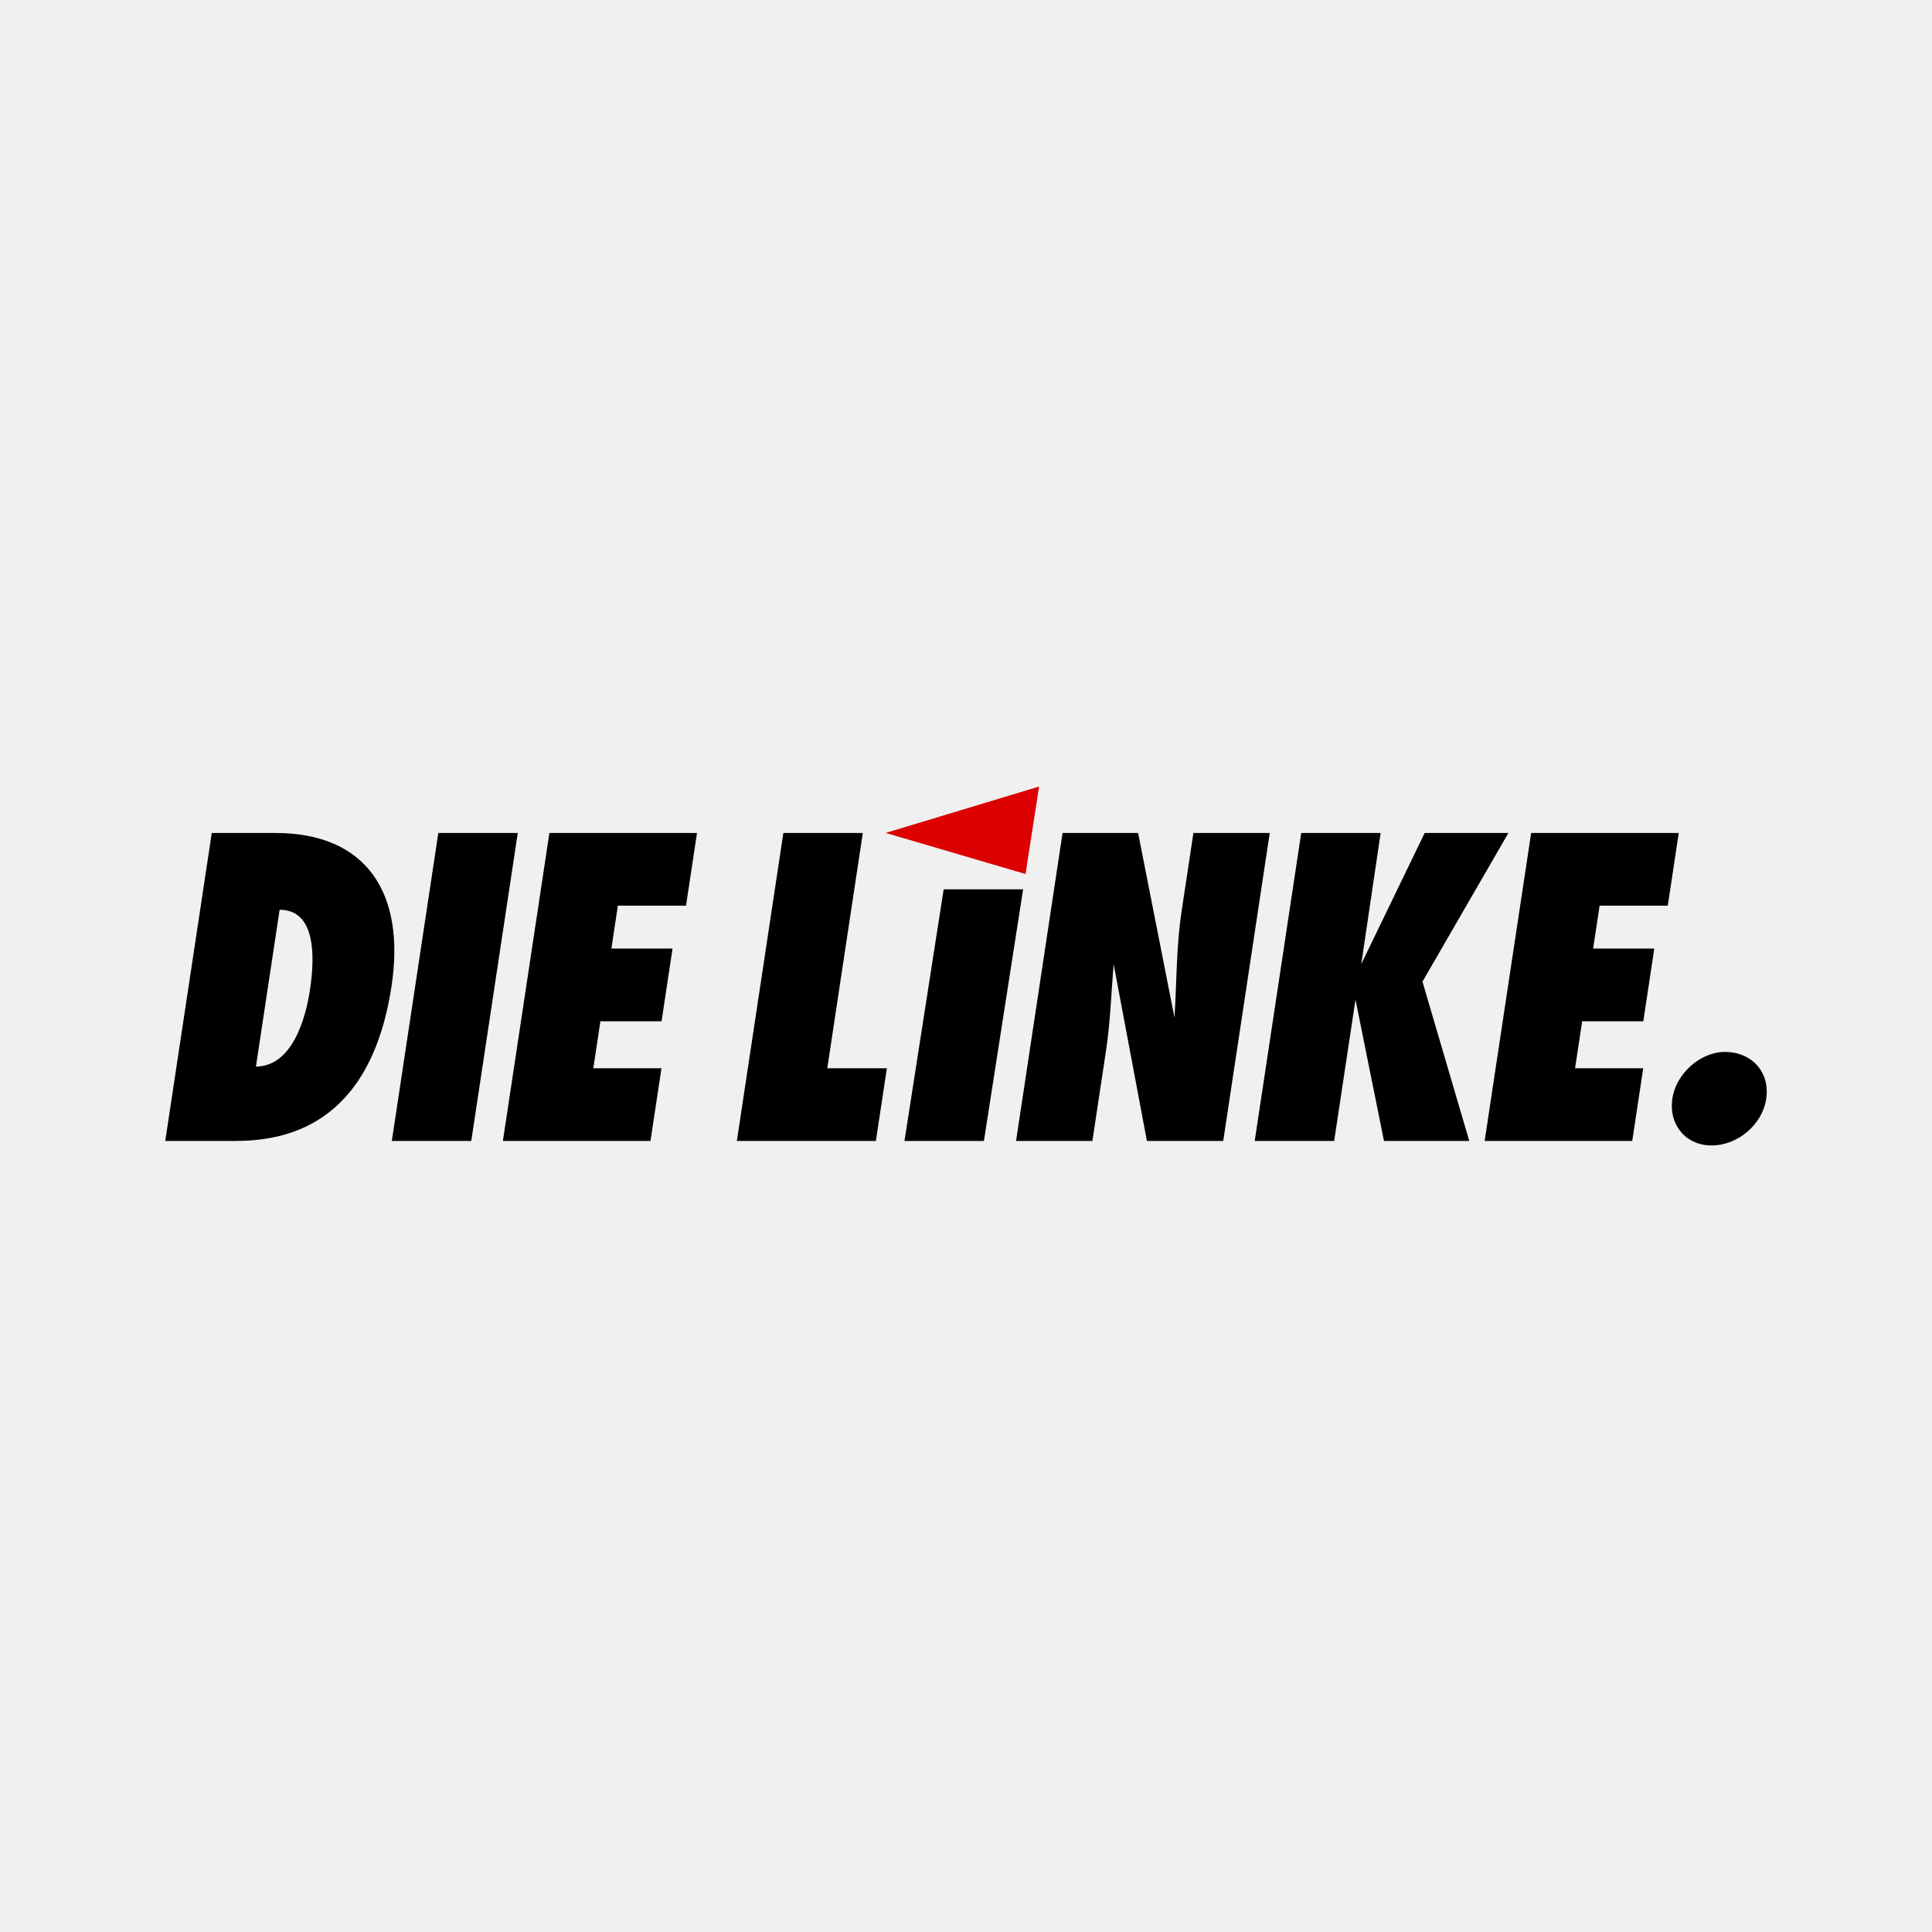
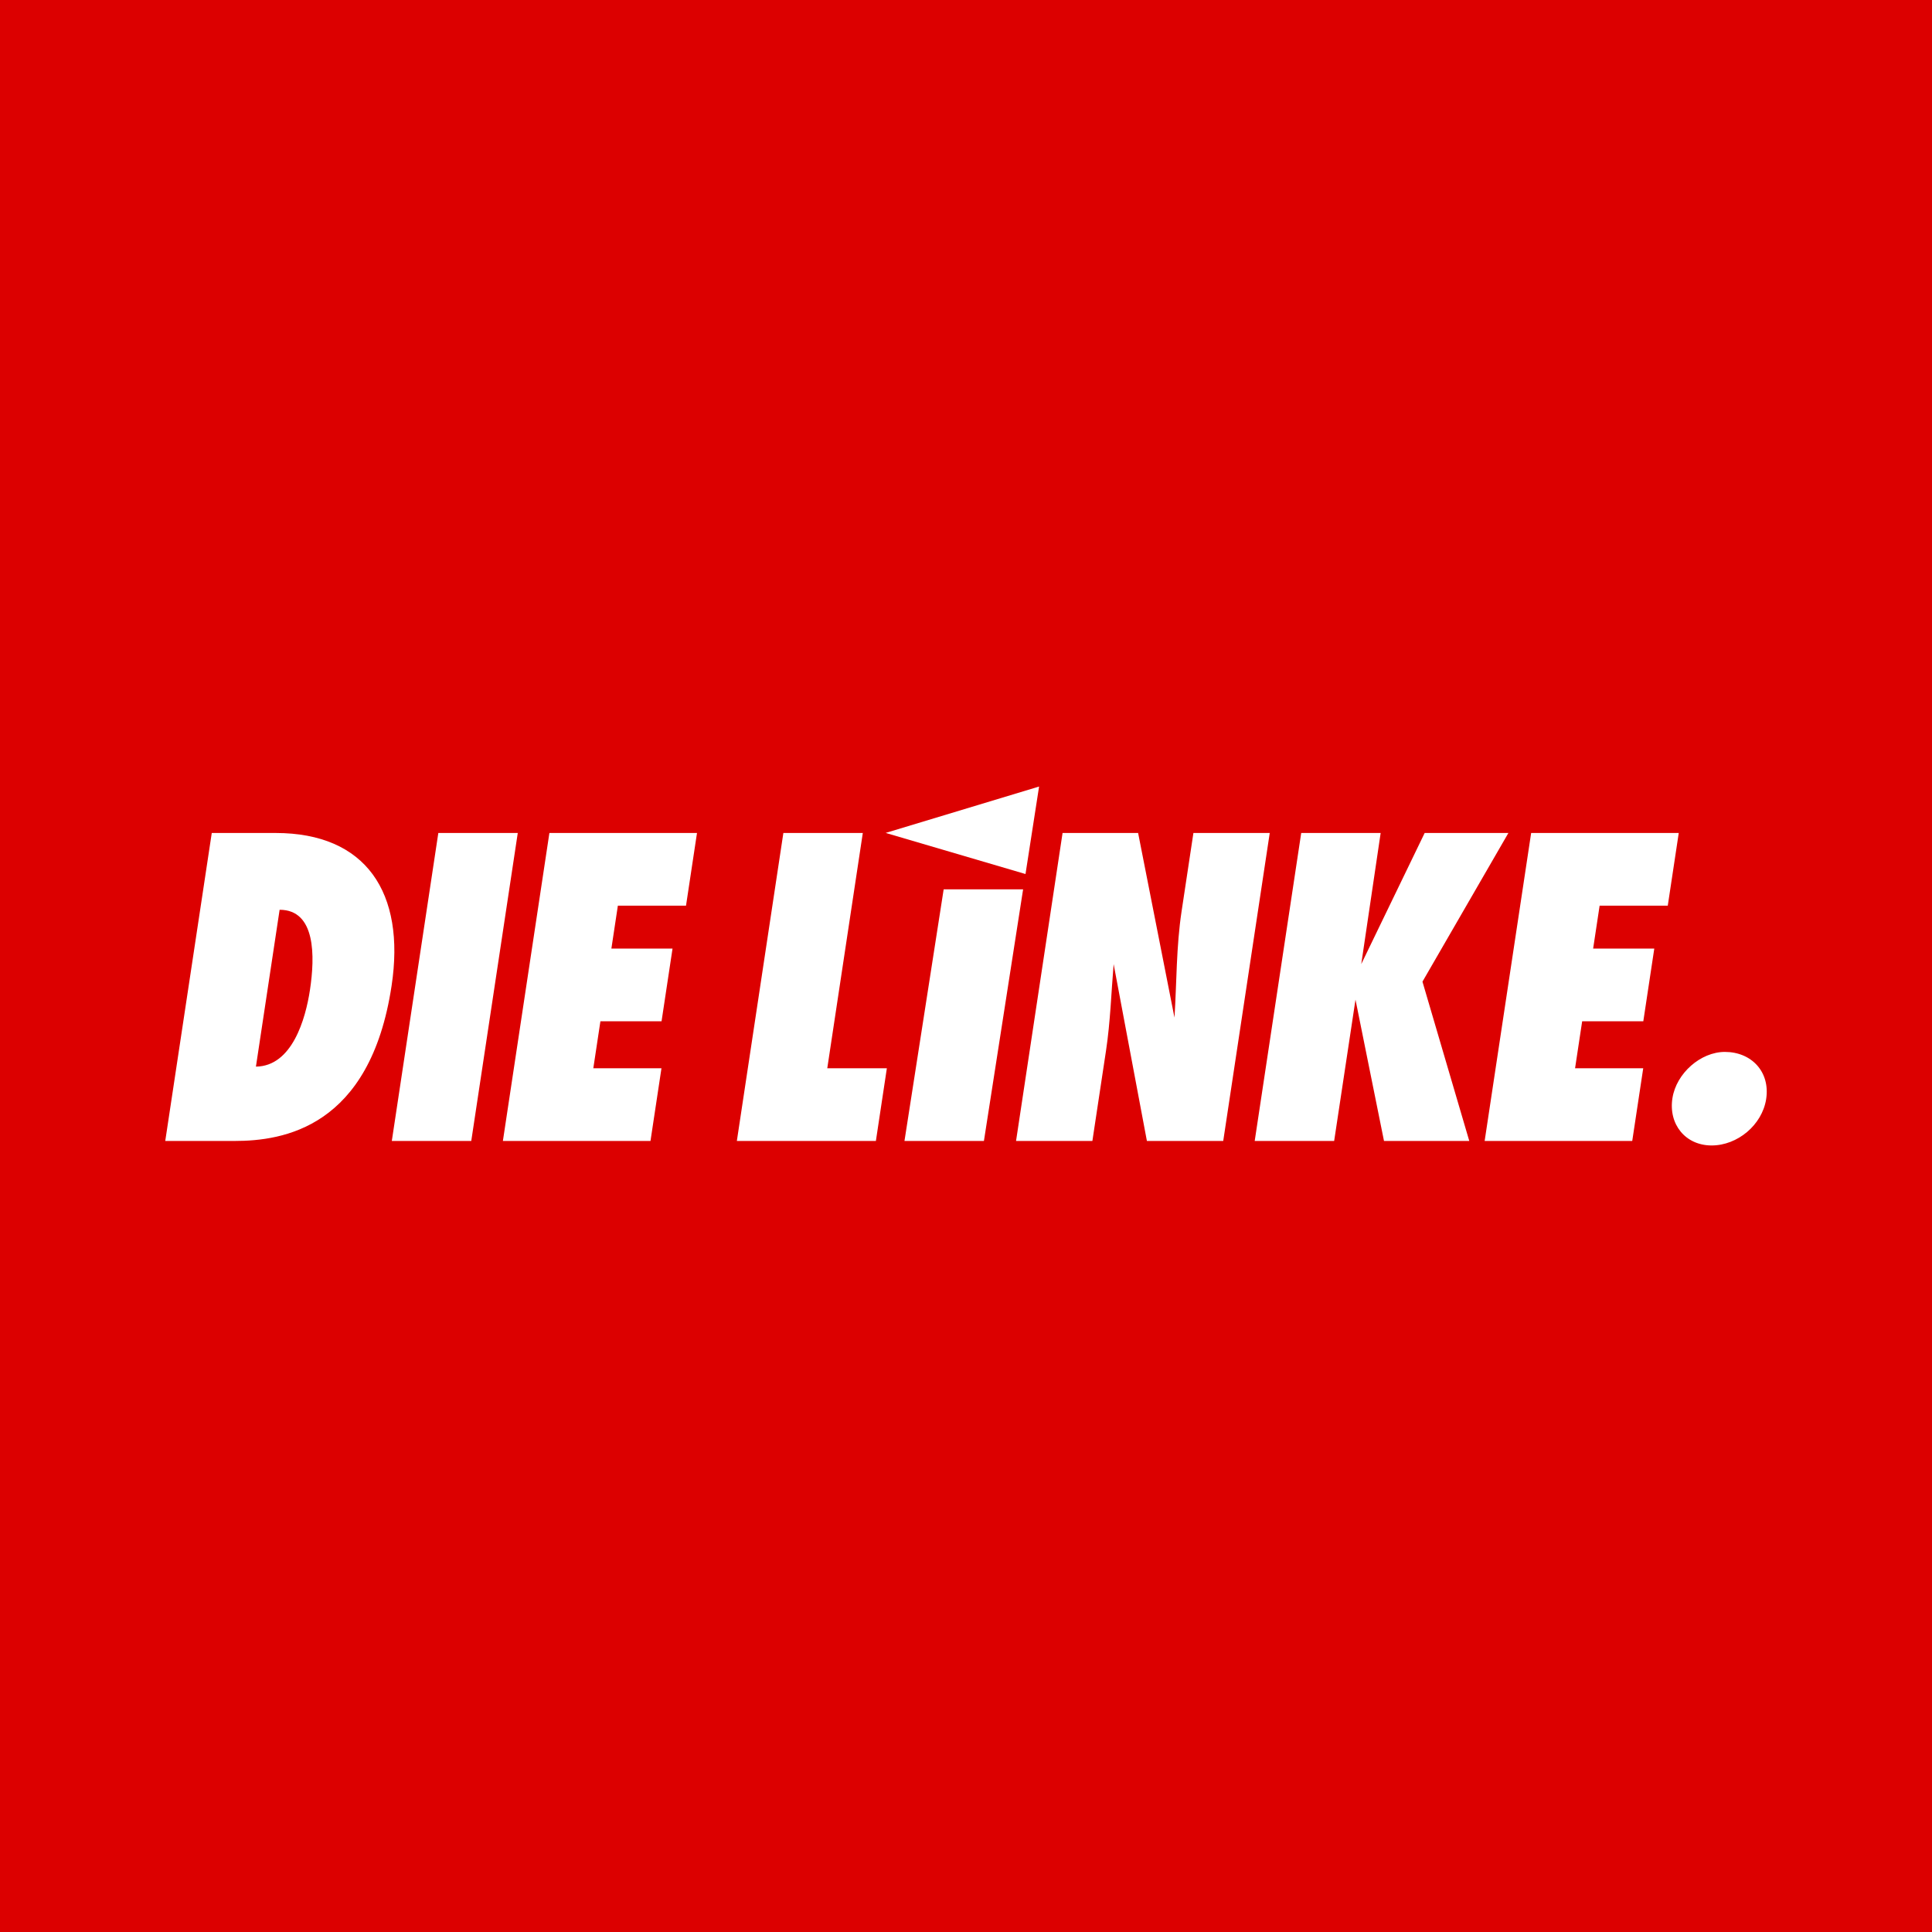
<svg xmlns="http://www.w3.org/2000/svg" width="100%" height="100%" viewBox="0 0 1000 1000" version="1.1" xml:space="preserve" style="fill-rule:evenodd;clip-rule:evenodd;stroke-linejoin:round;stroke-miterlimit:2;">
  <g id="_89729424">
-     <path id="_47141144" d="M885.945,592.887c13.368,0 26.079,-10.572 28.198,-23.893c2.252,-14.163 -7.561,-24.523 -21.351,-24.523c-12.521,0 -25.088,10.994 -27.138,23.891c-2.152,13.532 6.708,24.525 20.291,24.525Zm-117.495,-2.327l76.394,0l5.685,-37.631l-35.276,0l3.673,-24.314l31.646,0l5.685,-37.631l-31.65,0l3.352,-22.201l35.276,0l5.683,-37.631l-76.395,0l-24.073,159.408Zm-7.954,0l-24.232,-82.453l44.478,-76.955l-43.337,0l-32.824,67.866l10.046,-67.866l-41.119,0l-24.075,159.408l41.123,0l11.044,-73.148l14.755,73.148l44.141,0Zm-234.589,0l39.508,0l7.055,-46.721c2.267,-15.015 2.688,-29.812 3.947,-44.821l17.218,91.542l39.506,0l24.074,-159.408l-39.507,0l-6.13,40.591c-2.777,18.393 -2.501,36.574 -3.667,54.968l-18.825,-95.559l-39.105,0l-24.074,159.408Zm-72.55,0l5.68,-37.631l-30.841,0l18.391,-121.777l-41.119,0l-24.074,159.408l71.963,0Zm-193.062,0l76.395,0l5.683,-37.631l-35.274,0l3.672,-24.314l31.647,0l5.683,-37.631l-31.65,0l3.354,-22.201l35.274,0l5.685,-37.631l-76.395,0l-24.074,159.408Zm-16.37,0l24.071,-159.408l-41.12,0l-24.074,159.408l41.123,0Zm-99.196,-119.661c18.744,0 18.331,24.101 15.713,41.439c-2.266,15.009 -9.196,39.534 -27.974,39.744l12.261,-81.183Zm-59.194,119.661l35.882,0c24.994,0 70.161,-6.764 81.271,-80.339c7.277,-48.203 -13.257,-79.069 -60.02,-79.069l-33.059,0l-24.074,159.408Zm423.741,0l20.281,-130.228l-41.119,0l-20.285,130.228l41.123,0Z" />
-     <path id="_48064328" d="M537.828,407.113l-79.416,24.005l72.388,21.275l7.028,-45.28Z" style="fill:#dc0000;" />
+     <rect x="0" y="0" width="1000" height="1000" style="fill:#dc0000;" />
+     <path id="_47141144" d="M885.945,592.887c13.368,0 26.079,-10.572 28.198,-23.893c2.252,-14.163 -7.561,-24.523 -21.351,-24.523c-12.521,0 -25.088,10.994 -27.138,23.891c-2.152,13.532 6.708,24.525 20.291,24.525Zm-117.495,-2.327l76.394,0l5.685,-37.631l-35.276,0l3.673,-24.314l31.646,0l5.685,-37.631l-31.65,0l3.352,-22.201l35.276,0l5.683,-37.631l-76.395,0l-24.073,159.408Zm-7.954,0l-24.232,-82.453l44.478,-76.955l-43.337,0l-32.824,67.866l10.046,-67.866l-41.119,0l-24.075,159.408l41.123,0l11.044,-73.148l14.755,73.148l44.141,0Zm-234.589,0l39.508,0l7.055,-46.721c2.267,-15.015 2.688,-29.812 3.947,-44.821l17.218,91.542l39.506,0l24.074,-159.408l-39.507,0l-6.13,40.591c-2.777,18.393 -2.501,36.574 -3.667,54.968l-18.825,-95.559l-39.105,0l-24.074,159.408Zm-72.55,0l5.68,-37.631l-30.841,0l18.391,-121.777l-41.119,0l-24.074,159.408l71.963,0Zm-193.062,0l76.395,0l5.683,-37.631l-35.274,0l3.672,-24.314l31.647,0l5.683,-37.631l-31.65,0l3.354,-22.201l35.274,0l5.685,-37.631l-76.395,0l-24.074,159.408Zm-16.37,0l24.071,-159.408l-41.12,0l-24.074,159.408l41.123,0Zm-99.196,-119.661c18.744,0 18.331,24.101 15.713,41.439c-2.266,15.009 -9.196,39.534 -27.974,39.744l12.261,-81.183Zm-59.194,119.661l35.882,0c24.994,0 70.161,-6.764 81.271,-80.339c7.277,-48.203 -13.257,-79.069 -60.02,-79.069l-33.059,0l-24.074,159.408Zm423.741,0l20.281,-130.228l-41.119,0l-20.285,130.228l41.123,0Z" style="fill:#fff;" />
+     <path id="_48064328" d="M537.828,407.113l-79.416,24.005l72.388,21.275l7.028,-45.28Z" style="fill:#fff;" />
  </g>
</svg>
